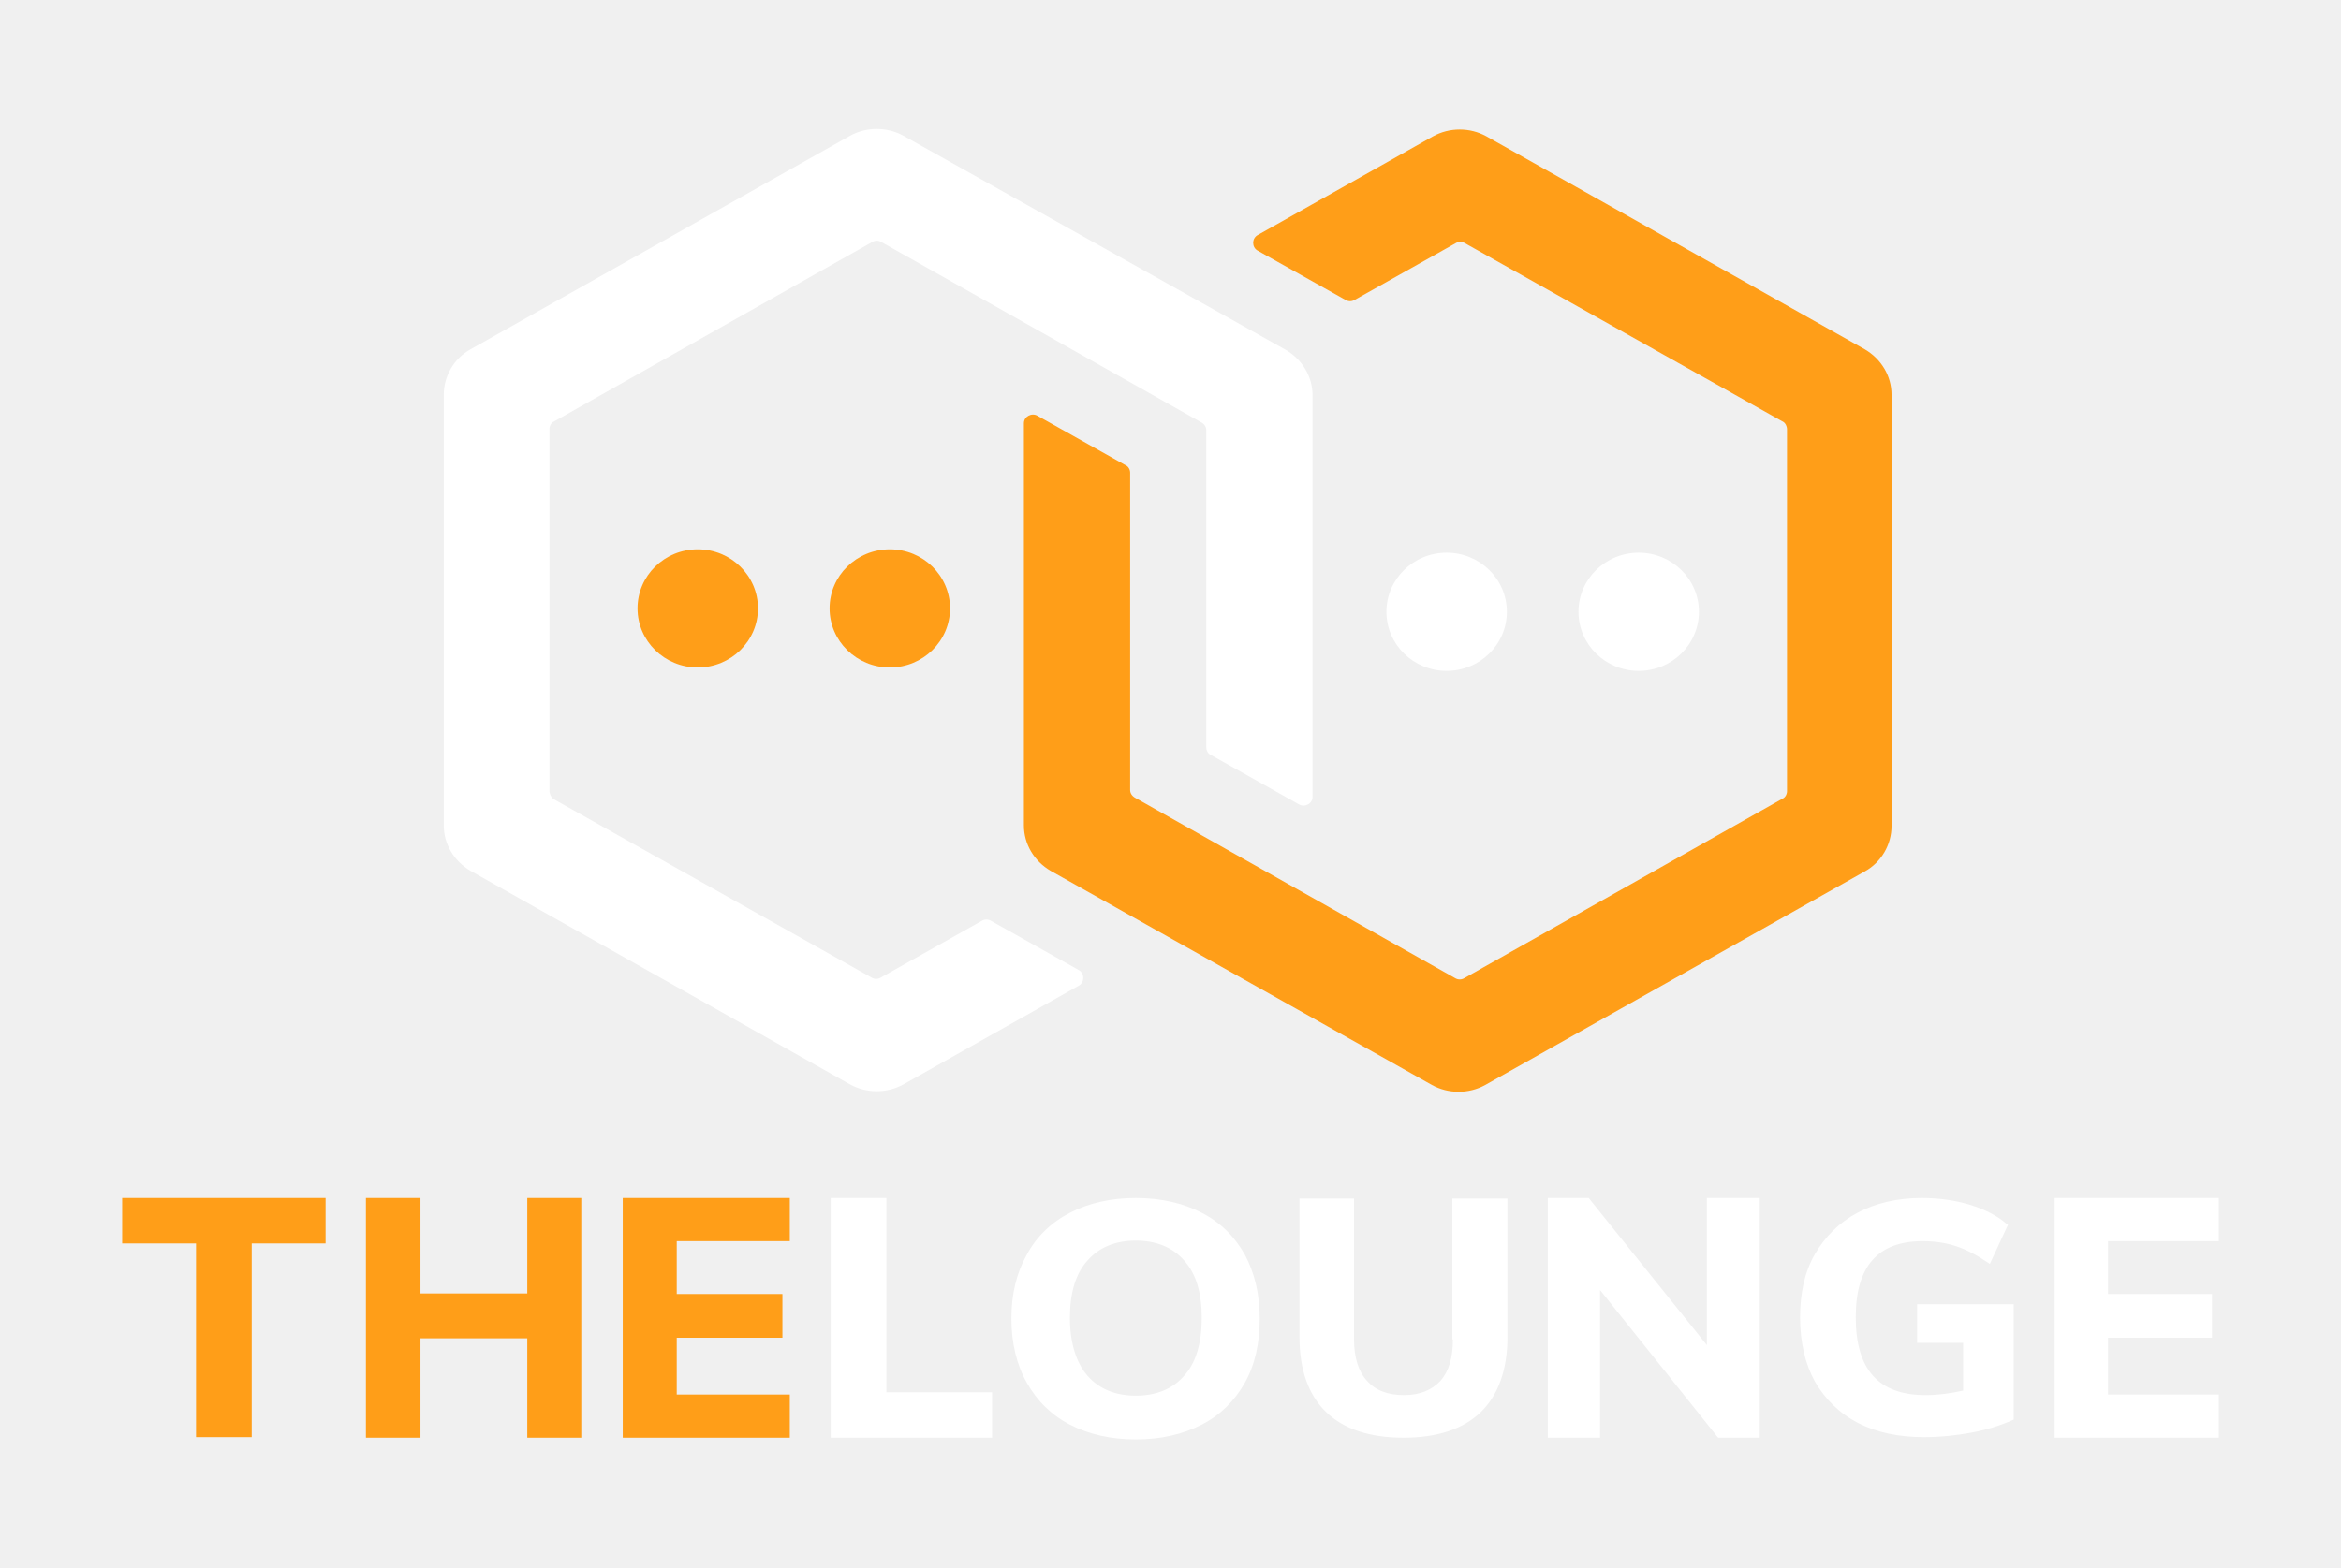
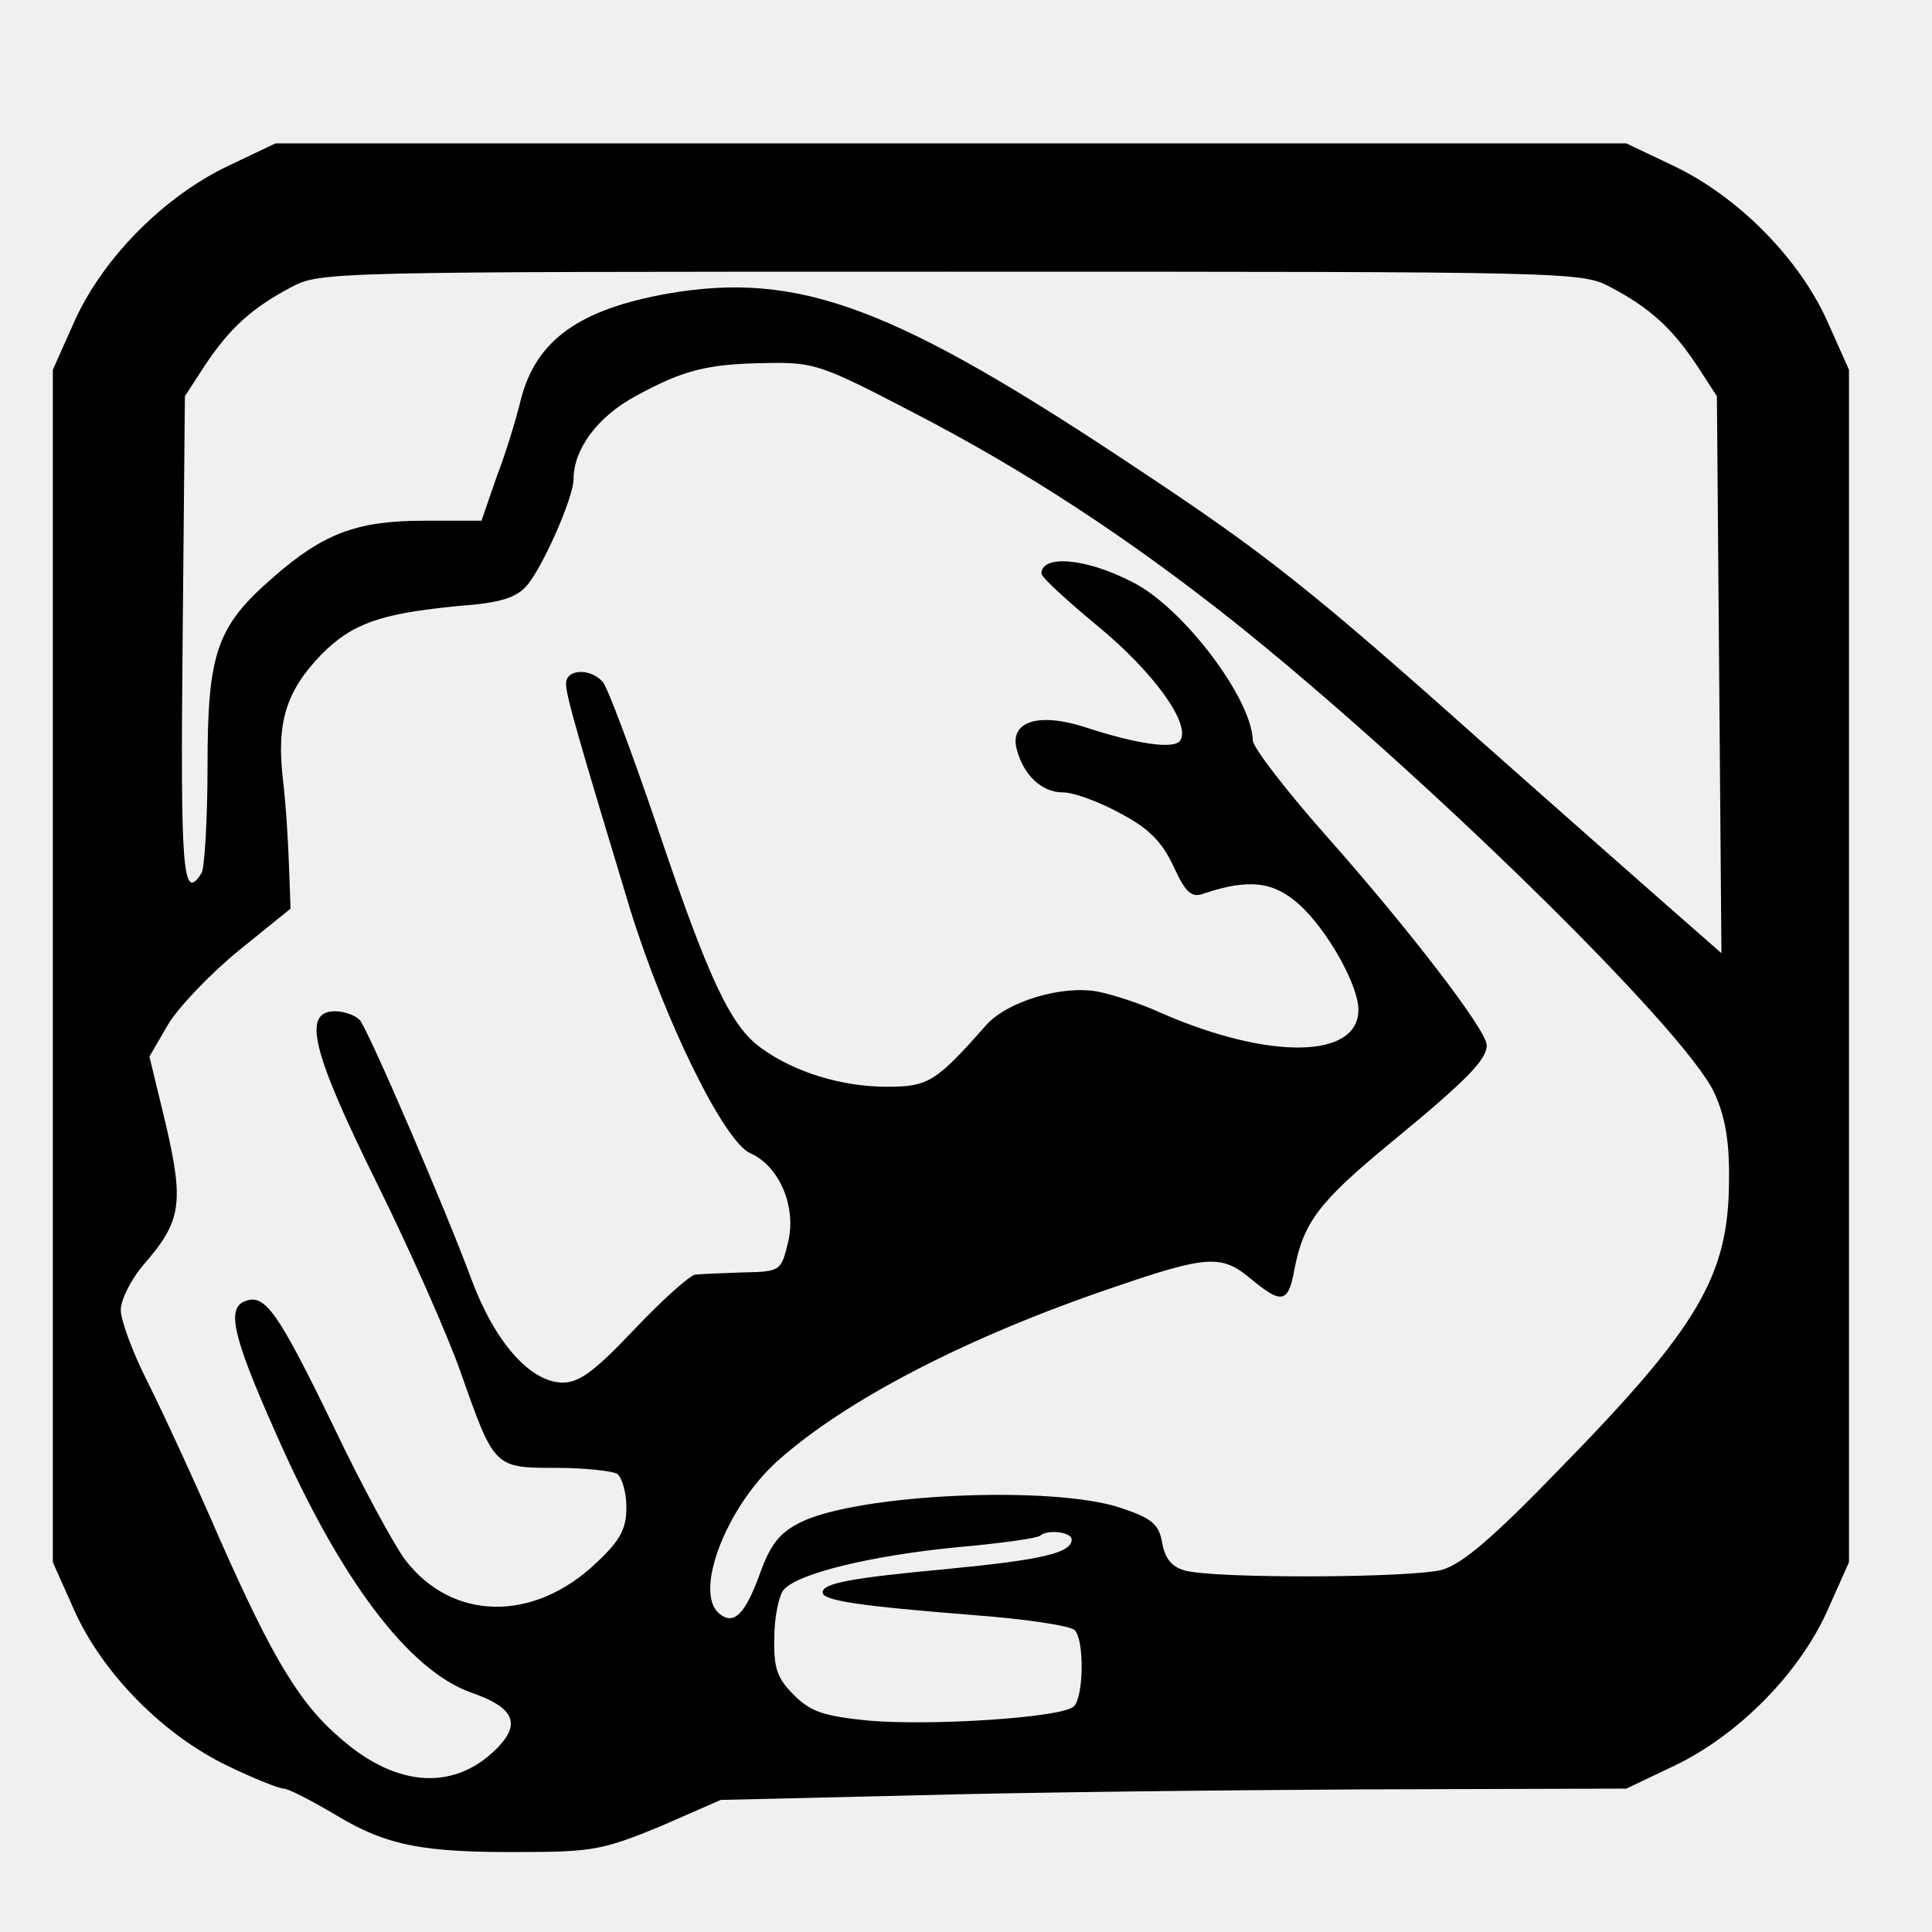
- <svg xmlns="http://www.w3.org/2000/svg" viewBox="0 0 412 276">
-   <style>.st0{fill:#ff9e18}.st1{fill:#fff}</style>
-   <path class="st0" d="M314.5 75.6v63.7c0 .5-.3 1.1-.8 1.3l-56 31.6c-.5.3-1.1.3-1.6 0l-56.4-31.8c-.5-.3-.8-.8-.8-1.3V83.2c0-.5-.3-1.1-.8-1.3l-15.5-8.7c-1-.6-2.4.1-2.4 1.3v70.8c0 3.3 1.8 6.3 4.7 8L252 191c2.9 1.6 6.5 1.6 9.4 0l66.8-37.6c2.9-1.6 4.7-4.7 4.7-8V69.5c0-3.3-1.8-6.3-4.7-8L261.6 24c-2.9-1.6-6.5-1.6-9.4 0l-30.9 17.4c-1 .6-1 2.1 0 2.7l15.5 8.7c.5.3 1.1.3 1.6 0l17.8-10c.5-.3 1.1-.3 1.6 0l56.1 31.5c.3.2.6.7.6 1.3z" />
-   <ellipse class="st1" cx="288.4" cy="107.7" rx="10.6" ry="10.4" />
-   <ellipse class="st1" cx="254.6" cy="107.7" rx="10.6" ry="10.4" />
-   <path class="st1" d="M96.7 139.2V75.5c0-.5.3-1.1.8-1.3l56-31.6c.5-.3 1.1-.3 1.6 0l56.4 31.8c.5.3.8.8.8 1.3v55.9c0 .5.3 1.1.8 1.3l15.5 8.7c1 .6 2.4-.1 2.4-1.3V69.6c0-3.3-1.8-6.3-4.7-8L159 23.9c-2.9-1.6-6.5-1.6-9.4 0L82.8 61.5c-2.9 1.6-4.7 4.7-4.7 8v75.8c0 3.3 1.8 6.3 4.7 8l66.8 37.6c2.9 1.6 6.5 1.6 9.4 0l30.9-17.4c1-.6 1-2.1 0-2.7l-15.5-8.7c-.5-.3-1.1-.3-1.6 0l-17.8 10c-.5.3-1.1.3-1.6 0l-56.1-31.5c-.3-.3-.6-.8-.6-1.4z" />
-   <ellipse class="st0" cx="122.8" cy="107.1" rx="10.6" ry="10.4" />
-   <ellipse class="st0" cx="156.6" cy="107.1" rx="10.6" ry="10.4" />
-   <path class="st0" d="M21.5 218.9h13V253h9.8v-34.1h13v-8H21.5zm71.3 8.8H74v-16.8h-9.6v42.2H74v-17.5h18.8v17.5h9.5v-42.2h-9.5zm46.2-9.2v-7.6h-29.4v42.2H139v-7.6h-19.9v-10h18.6v-7.7h-18.6v-9.3z" />
-   <path class="st1" d="M156 210.9h-9.8v42.2h28.4v-8H156zm55.5 2.6c-3.3-1.7-7.2-2.6-11.6-2.6-4.4 0-8.3.9-11.6 2.6-3.3 1.7-5.9 4.2-7.6 7.4-1.8 3.2-2.7 6.9-2.7 11.2 0 4.3.9 8.1 2.7 11.3 1.8 3.2 4.3 5.7 7.6 7.4 3.3 1.7 7.2 2.6 11.6 2.6 4.4 0 8.3-.9 11.6-2.6 3.3-1.7 5.8-4.2 7.6-7.4 1.8-3.2 2.6-7 2.6-11.3 0-4.3-.9-8-2.6-11.2-1.8-3.2-4.3-5.7-7.6-7.4zm0 18.5c0 4.4-1 7.9-3.1 10.2-2 2.3-4.9 3.5-8.5 3.5-3.6 0-6.5-1.2-8.5-3.5s-3.1-5.8-3.1-10.2c0-4.4 1-7.8 3.1-10.1 2-2.3 4.9-3.5 8.5-3.5 3.6 0 6.5 1.2 8.5 3.5 2.1 2.3 3.1 5.7 3.1 10.1zm44.2 3.8c0 3.2-.7 5.6-2.2 7.3-1.5 1.6-3.6 2.5-6.4 2.5-2.8 0-5-.8-6.5-2.5-1.5-1.6-2.3-4.1-2.3-7.3V211h-9.6v24.4c0 5.8 1.6 10.2 4.7 13.2s7.7 4.5 13.6 4.5c5.9 0 10.5-1.5 13.6-4.5 3.1-3 4.7-7.5 4.7-13.2V211h-9.7v24.8zm44.7 1l-20.8-25.9h-7.2v42.2h9.2v-26l20.7 25.9.1.1h7.3v-42.2h-9.3zm36.9-.4h8.2v8.4c-2.2.5-4.4.8-6.6.8-8.3 0-12.3-4.5-12.3-13.7 0-9 3.9-13.4 11.8-13.4 2.1 0 4.1.3 5.9.9 1.8.6 3.7 1.6 5.6 2.9l.3.2 3.2-6.9-.2-.1c-1.7-1.5-3.9-2.6-6.5-3.4-2.6-.8-5.5-1.2-8.5-1.2-4.3 0-8.1.9-11.3 2.6-3.2 1.7-5.7 4.2-7.5 7.3-1.8 3.1-2.6 6.9-2.6 11.1 0 4.4.9 8.2 2.6 11.3 1.8 3.1 4.3 5.6 7.6 7.3 3.3 1.7 7.2 2.5 11.6 2.5 2.9 0 5.7-.3 8.4-.8s5.2-1.3 7.2-2.2l.2-.1v-20.3h-17v6.8zm53.2-17.9v-7.6h-28.9v42.2h28.9v-7.6H371v-10h18.3v-7.7H371v-9.3z" />
+ <svg xmlns="http://www.w3.org/2000/svg" version="1.0" width="386pt" height="386pt" viewBox="0 0 386 386" preserveAspectRatio="xMidYMid meet">
+   <g transform="translate(0,386) scale(0.150781,-0.150781)" fill="#000000" stroke="none">
+     <path d="M302 2340 c-84 -40 -165 -121 -203 -205 l-29 -65 0 -790 0 -790 29 -65 c38 -84 119 -165 203 -205 35 -17 68 -30 74 -30 6 0 37 -16 69 -35 68 -41 116 -50 250 -49 91 0 107 4 180 34 l80 35 255 6 c140 4 410 7 600 8 l345 1 63 30 c84 40 165 121 203 205 l29 65 0 790 0 790 -29 65 c-38 84 -119 165 -203 205 l-63 30 -895 0 -895 0 -63 -30z m1833 -161 c51 -27 81 -54 114 -104 l26 -40 3 -369 3 -369 -73 64 c-40 35 -152 134 -248 219 -222 198 -284 247 -450 357 -325 217 -451 264 -625 234 -118 -21 -175 -62 -195 -141 -6 -25 -20 -71 -32 -102 l-20 -58 -77 0 c-88 0 -133 -17 -199 -75 -75 -65 -87 -100 -87 -250 0 -71 -4 -136 -8 -142 -25 -39 -28 1 -25 310 l3 322 26 40 c33 50 63 77 114 104 39 21 45 21 875 21 830 0 836 0 875 -21z m-926 -165 c149 -77 285 -166 425 -277 247 -197 601 -543 638 -626 14 -31 20 -64 19 -118 -1 -124 -41 -192 -225 -380 -88 -91 -128 -125 -155 -133 -40 -11 -302 -12 -341 -1 -18 5 -26 16 -30 36 -4 25 -13 33 -55 47 -89 30 -346 19 -424 -19 -28 -14 -40 -29 -54 -68 -20 -55 -35 -69 -54 -53 -34 28 9 140 76 201 91 82 254 166 446 231 125 43 144 44 183 11 40 -33 49 -32 57 12 12 63 32 90 128 169 101 83 127 110 127 129 0 20 -104 155 -214 279 -53 60 -96 116 -96 125 -1 55 -93 177 -160 210 -62 32 -120 36 -120 11 0 -5 34 -36 75 -70 73 -60 123 -129 109 -151 -7 -12 -55 -6 -128 18 -60 19 -98 7 -89 -29 9 -35 33 -58 62 -58 14 0 49 -13 76 -28 38 -20 55 -38 70 -70 16 -35 24 -42 40 -36 60 20 92 16 126 -14 37 -33 79 -107 79 -140 0 -65 -118 -67 -262 -4 -26 12 -63 24 -83 28 -48 9 -120 -13 -148 -44 -67 -76 -77 -82 -132 -82 -59 0 -122 19 -166 51 -41 29 -70 91 -139 296 -33 97 -65 182 -71 189 -16 19 -49 18 -49 -2 0 -16 17 -74 85 -299 46 -148 124 -307 159 -323 39 -17 62 -72 50 -119 -9 -37 -10 -38 -59 -39 -27 -1 -56 -2 -64 -3 -7 -1 -43 -33 -80 -72 -52 -55 -73 -71 -95 -71 -43 0 -90 53 -121 136 -34 92 -135 327 -148 344 -5 6 -20 12 -33 12 -44 0 -31 -53 56 -229 44 -89 94 -202 111 -251 44 -125 44 -125 126 -125 37 0 74 -4 81 -8 6 -5 12 -24 12 -44 0 -29 -8 -44 -40 -74 -83 -79 -191 -77 -253 4 -15 20 -59 101 -97 181 -72 148 -89 172 -115 162 -25 -9 -17 -46 40 -174 86 -196 177 -316 260 -345 55 -19 65 -40 36 -71 -56 -59 -133 -56 -208 9 -56 47 -92 108 -162 266 -32 74 -75 167 -95 207 -20 39 -36 83 -36 96 0 14 14 41 30 60 50 57 54 81 30 185 l-22 91 25 43 c14 23 56 67 94 98 l68 55 -2 55 c-1 30 -4 82 -8 115 -9 77 4 118 51 167 41 41 78 54 181 64 56 4 77 11 91 27 21 24 62 117 62 141 0 40 32 83 82 110 64 35 95 43 177 44 60 1 71 -3 190 -65z m211 -1494 c0 -18 -41 -27 -165 -39 -129 -12 -165 -19 -165 -31 0 -11 49 -18 199 -30 68 -5 129 -14 135 -20 13 -13 12 -88 -1 -101 -15 -15 -188 -26 -271 -19 -61 6 -78 12 -100 34 -22 22 -27 35 -26 76 0 27 6 55 12 63 18 22 117 46 232 57 57 5 105 12 108 15 10 9 42 5 42 -5z" />
+   </g>
</svg>
